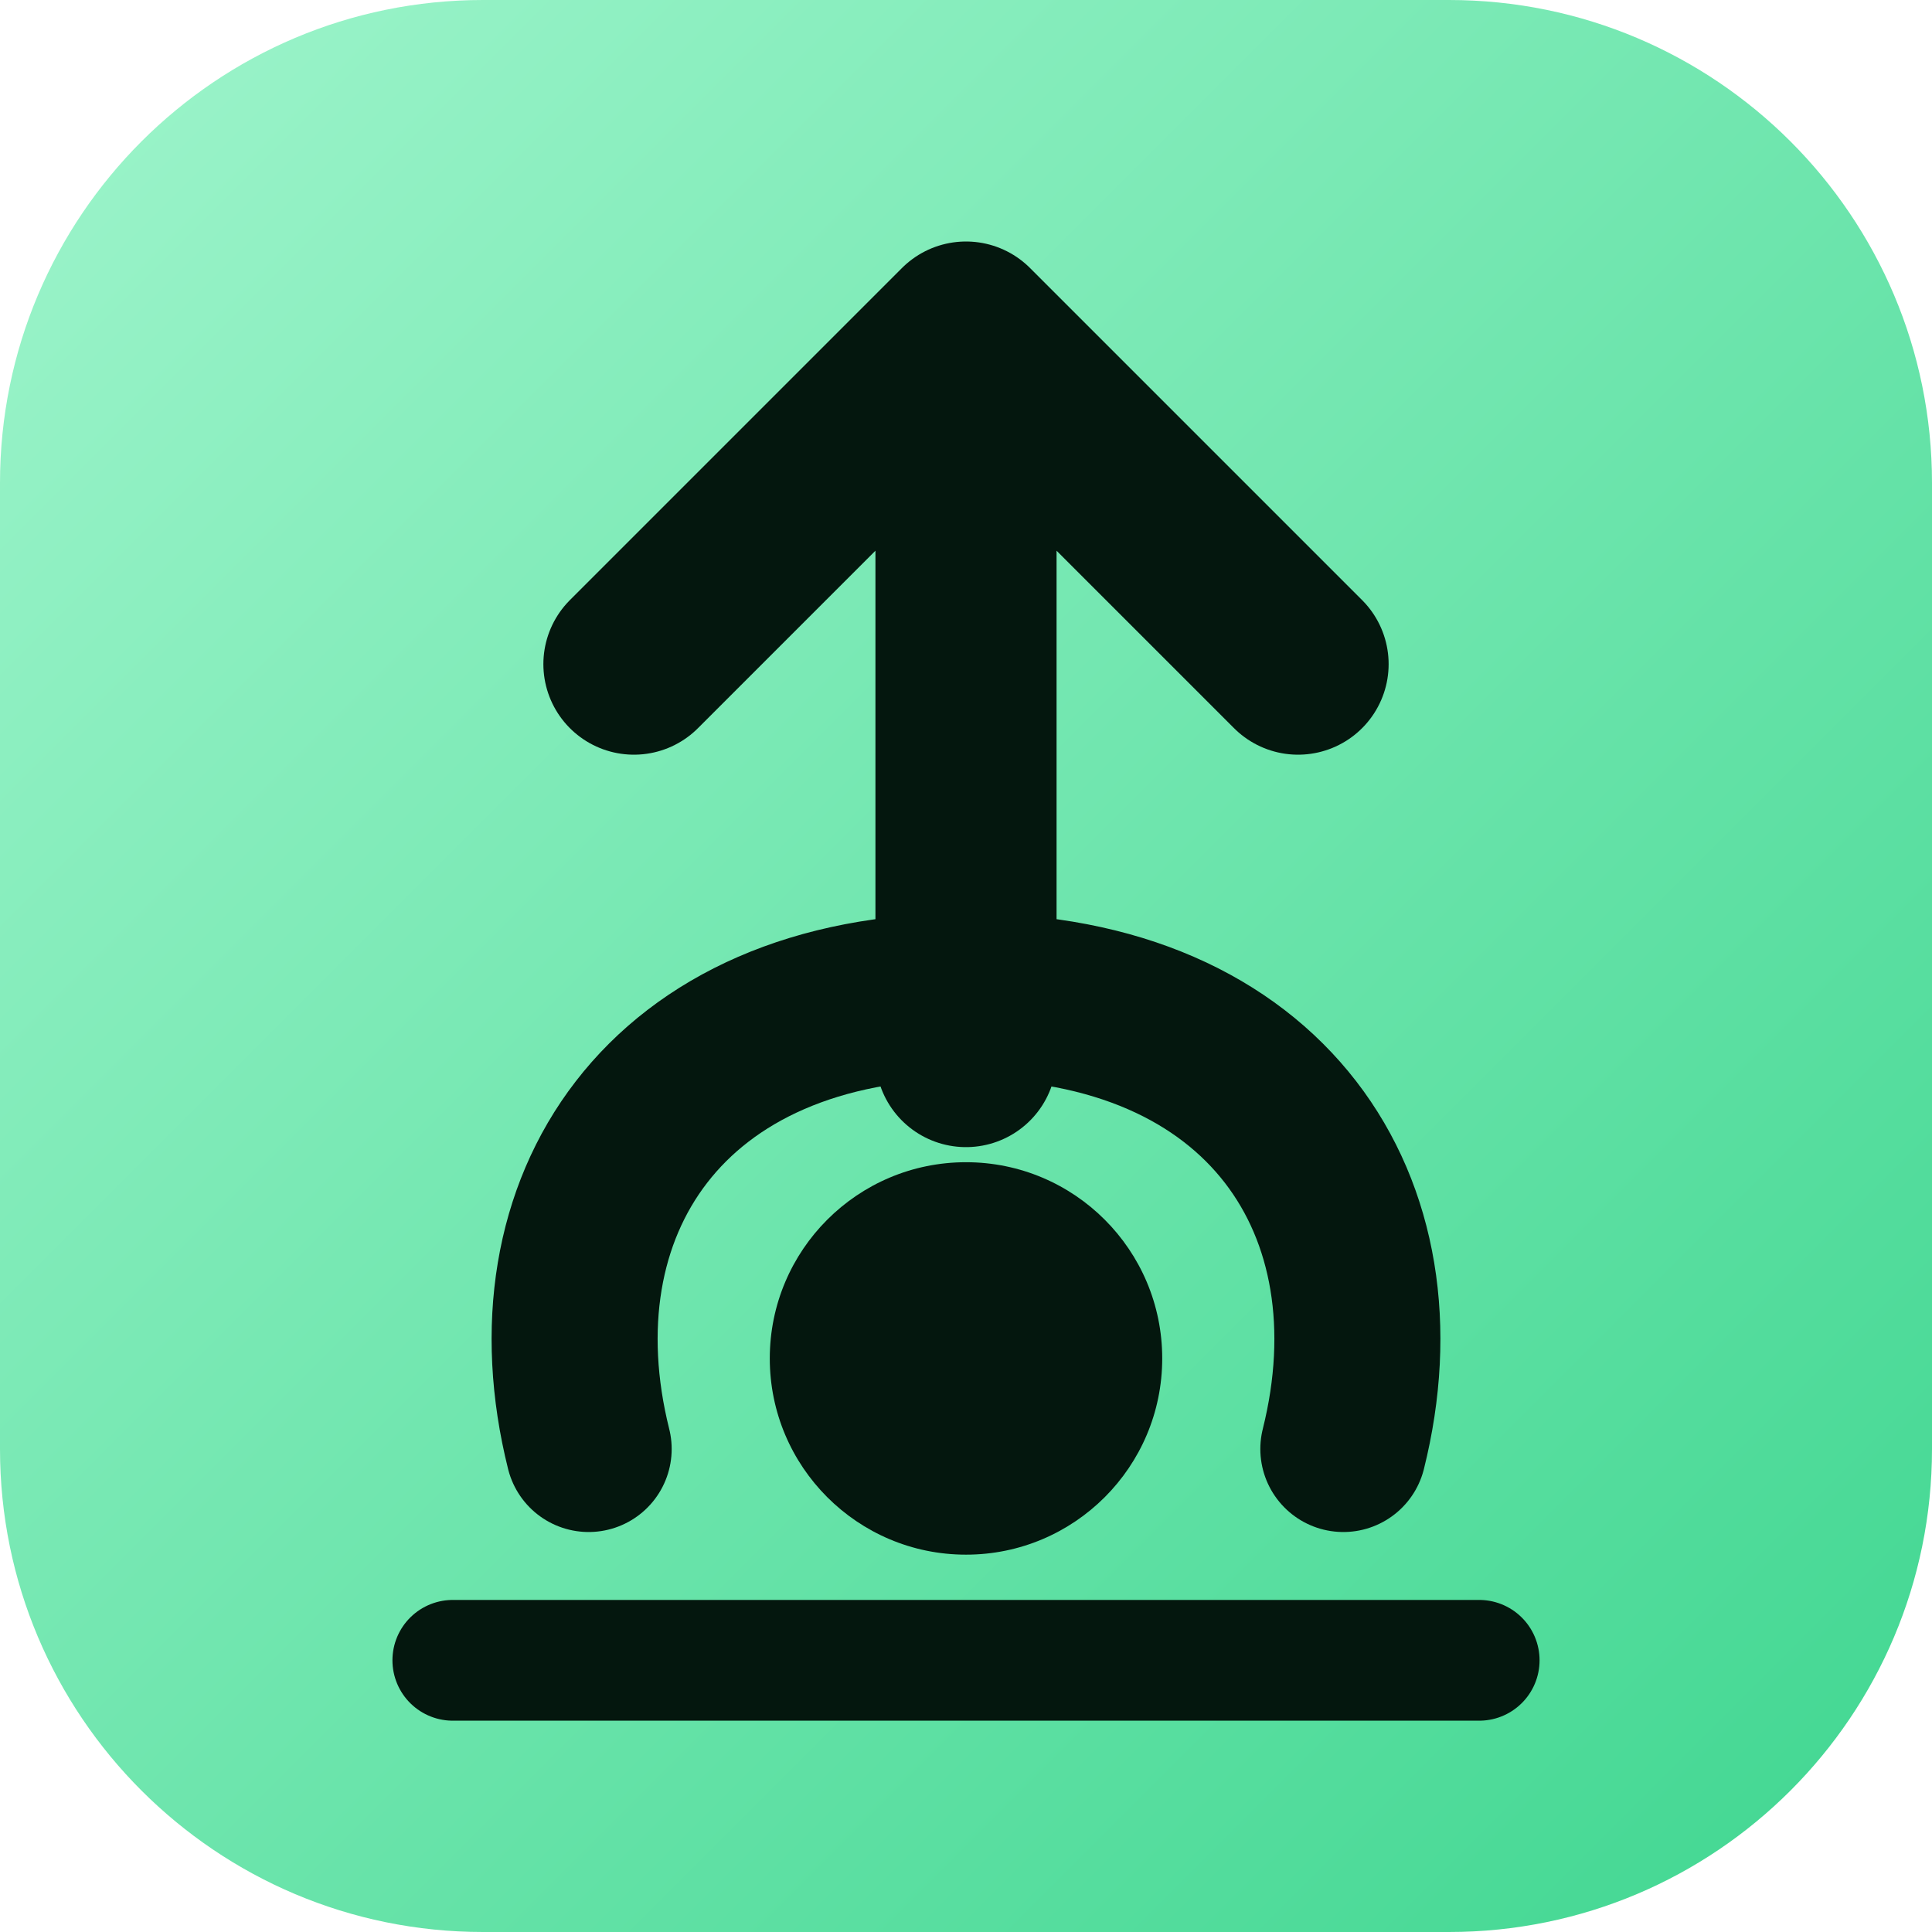
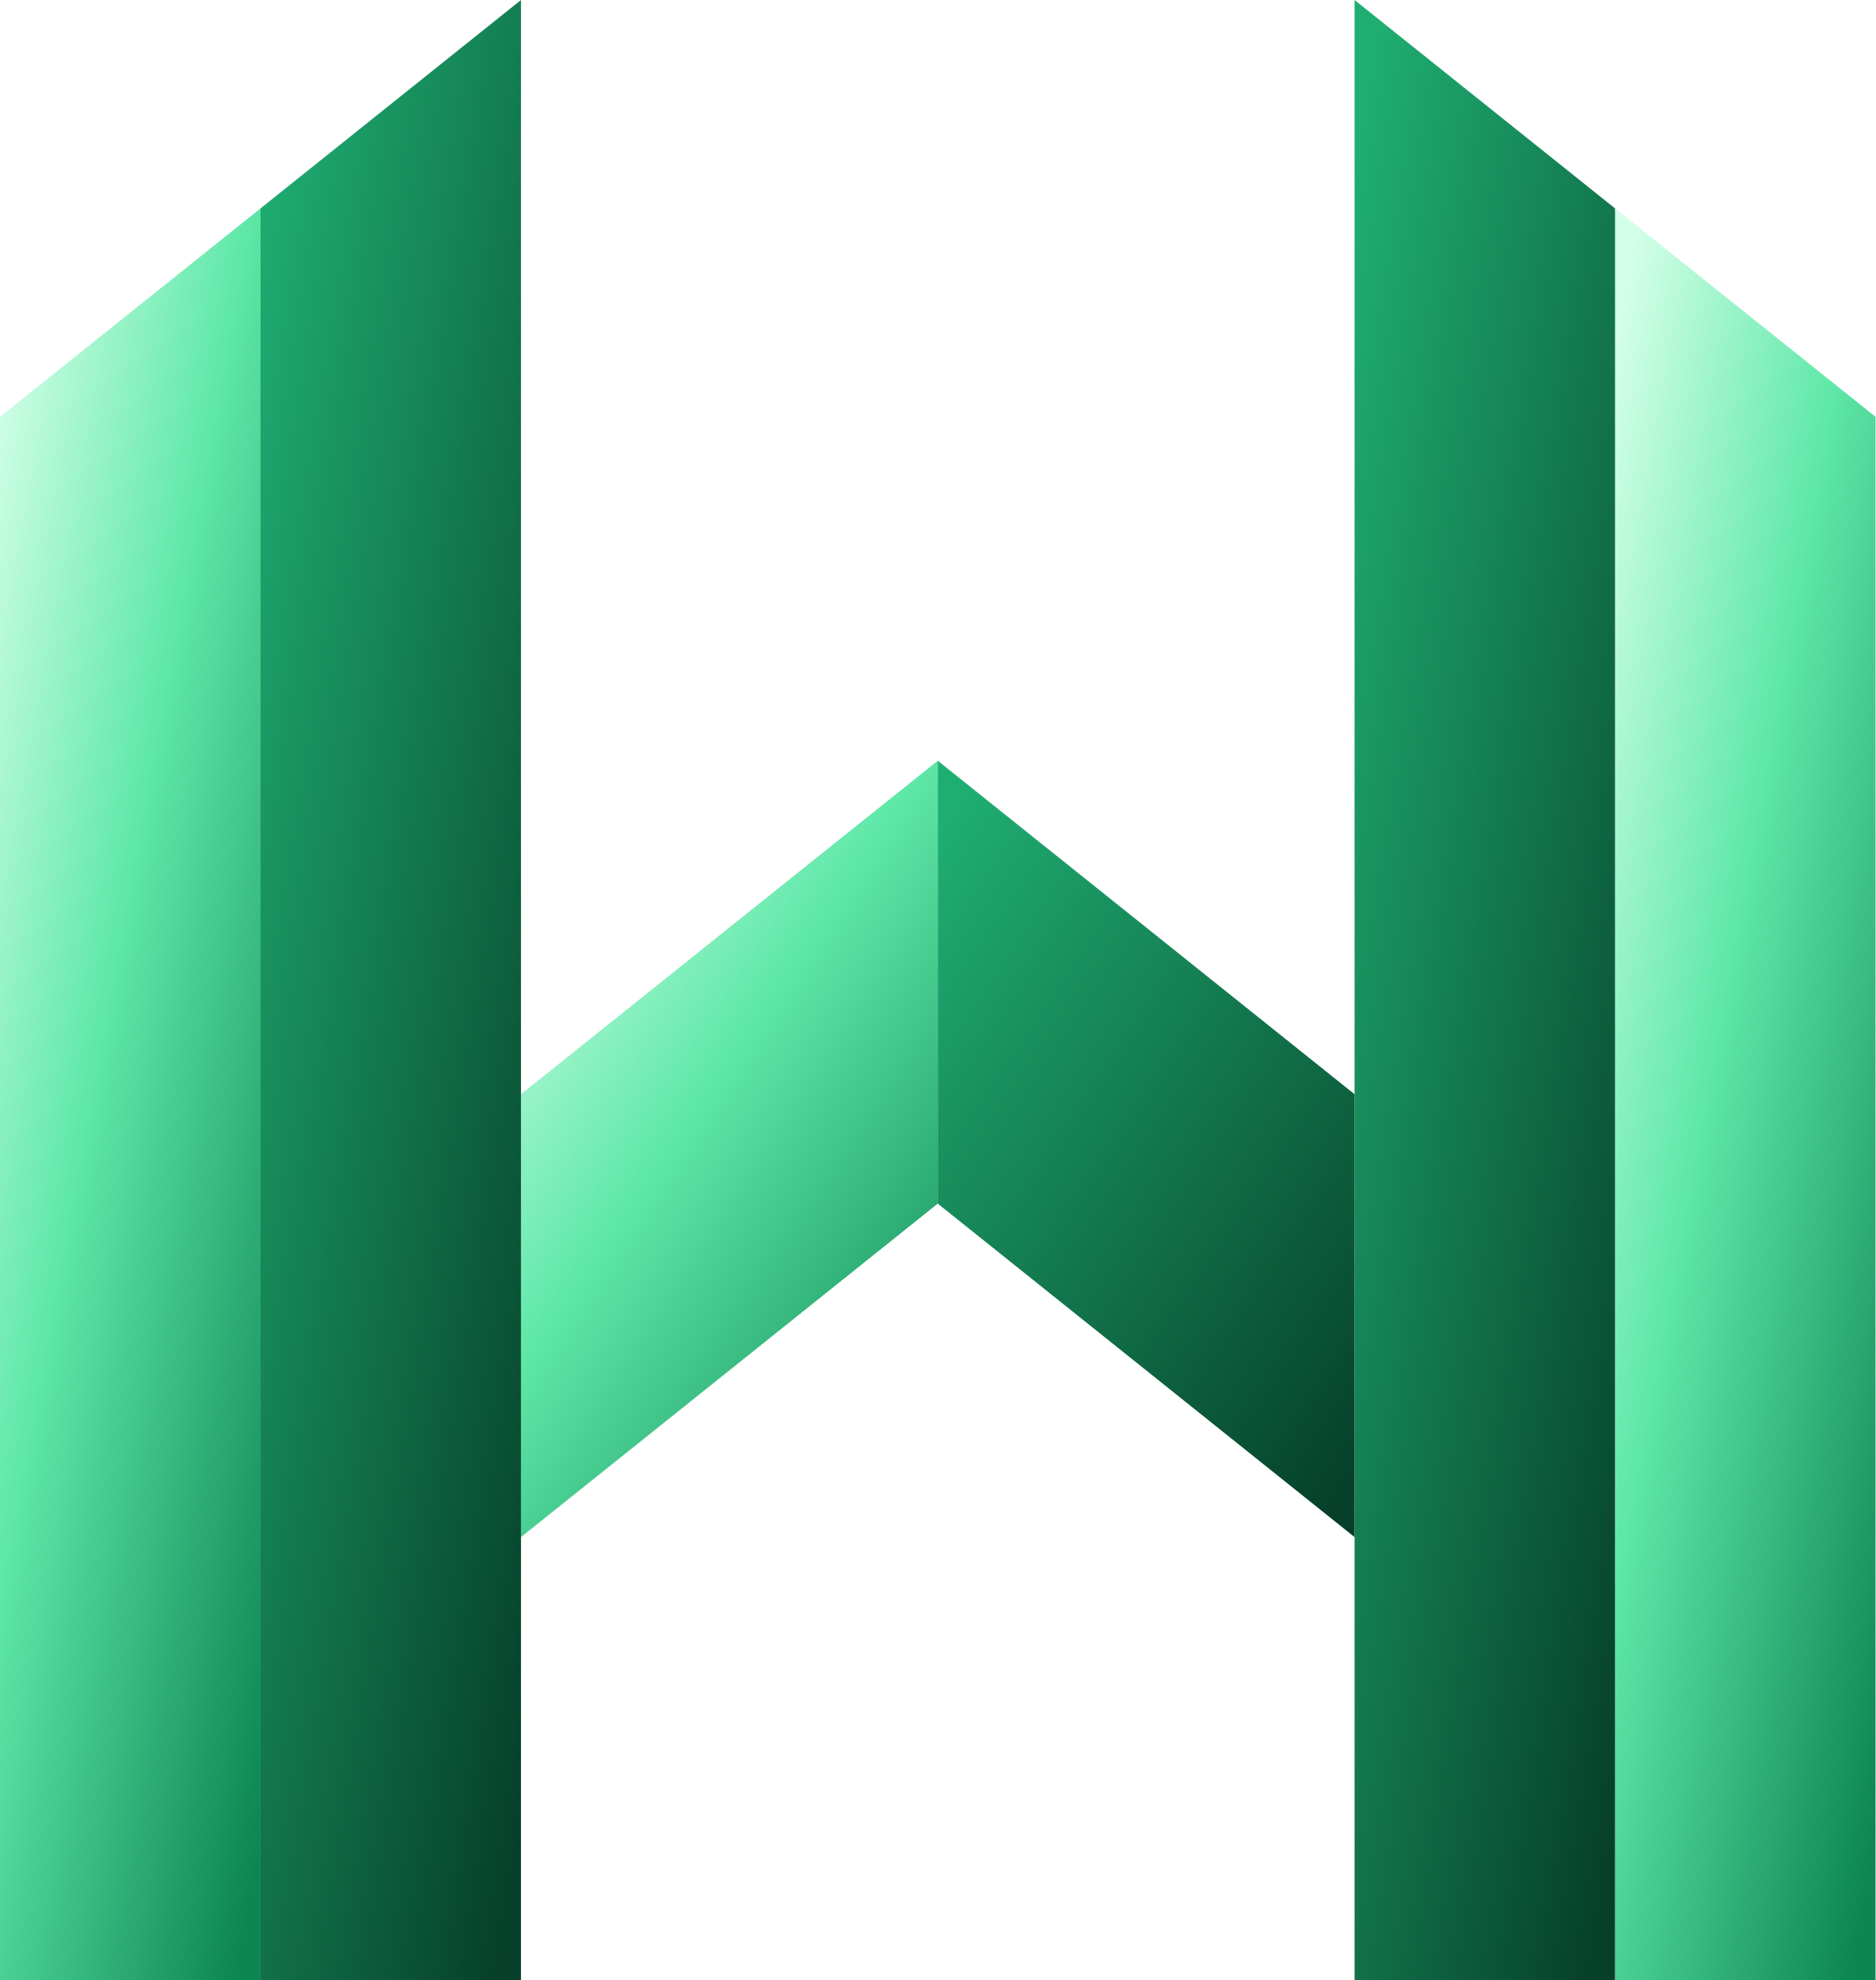
- <svg xmlns="http://www.w3.org/2000/svg" viewBox="0 0 64 64" role="img" aria-label="Holdfast">
+ <svg xmlns="http://www.w3.org/2000/svg" viewBox="14 12 72 76" role="img" aria-label="Holdfast">
  <defs>
-     <linearGradient id="hf" x1="0" y1="0" x2="1" y2="1">
-       <stop offset="0" stop-color="#9ff5cc" />
-       <stop offset="1" stop-color="#3fd690" />
+     <linearGradient id="hf-lit" x1="0.1" y1="0" x2="0.9" y2="1">
+       <stop offset="0" stop-color="#d4ffe9" />
+       <stop offset="0.42" stop-color="#5fe8a8" />
+       <stop offset="1" stop-color="#0c8653" />
    </linearGradient>
+     <linearGradient id="hf-shade" x1="0.1" y1="0" x2="0.9" y2="1">
+       <stop offset="0" stop-color="#1fae72" />
+       <stop offset="1" stop-color="#06402a" />
+     </linearGradient>
+     <linearGradient id="hf-deep-lit" x1="0.1" y1="0" x2="0.9" y2="1">
+       <stop offset="0" stop-color="#18b071" />
+       <stop offset="1" stop-color="#0a5a39" />
+     </linearGradient>
+     <linearGradient id="hf-deep-shade" x1="0.1" y1="0" x2="0.9" y2="1">
+       <stop offset="0" stop-color="#0b6d47" />
+       <stop offset="1" stop-color="#03281a" />
+     </linearGradient>
+     <linearGradient id="hf-tile" x1="0" y1="0" x2="1" y2="1">
+       <stop offset="0" stop-color="#132a20" />
+       <stop offset="1" stop-color="#04090a" />
+     </linearGradient>
+     <radialGradient id="hf-glow" cx="0.5" cy="0.42" r="0.55">
+       <stop offset="0" stop-color="#5fe8a8" stop-opacity="0.22" />
+       <stop offset="1" stop-color="#5fe8a8" stop-opacity="0" />
+     </radialGradient>
  </defs>
-   <rect width="64" height="64" rx="16" fill="url(#hf)" />
-   <path d="M21 22 L32 11 L43 22 M32 11 V35" fill="none" stroke="#04170e" stroke-linecap="round" stroke-linejoin="round" stroke-width="6" />
-   <path d="M32 33 C22 33 17.5 40 19.5 48 M32 33 C42 33 46.5 40 44.5 48" fill="none" stroke="#04170e" stroke-linecap="round" stroke-linejoin="round" stroke-width="5.5" />
-   <circle cx="32" cy="45" r="6.5" fill="#04170e" />
-   <path d="M15 55 H49" fill="none" stroke="#04170e" stroke-linecap="round" stroke-linejoin="round" stroke-width="4" />
+   <polygon points="14,28 24,20 24,88 14,88" fill="url(#hf-lit)" />
+   <polygon points="76,20 86,28 86,88 76,88" fill="url(#hf-lit)" />
+   <polygon points="34,54 50,41.2 50,58.2 34,71" fill="url(#hf-lit)" />
+   <polygon points="24,20 34,12 34,88 24,88" fill="url(#hf-shade)" />
+   <polygon points="66,12 76,20 76,88 66,88" fill="url(#hf-shade)" />
+   <polygon points="50,41.2 66,54 66,71 50,58.2" fill="url(#hf-shade)" />
</svg>
